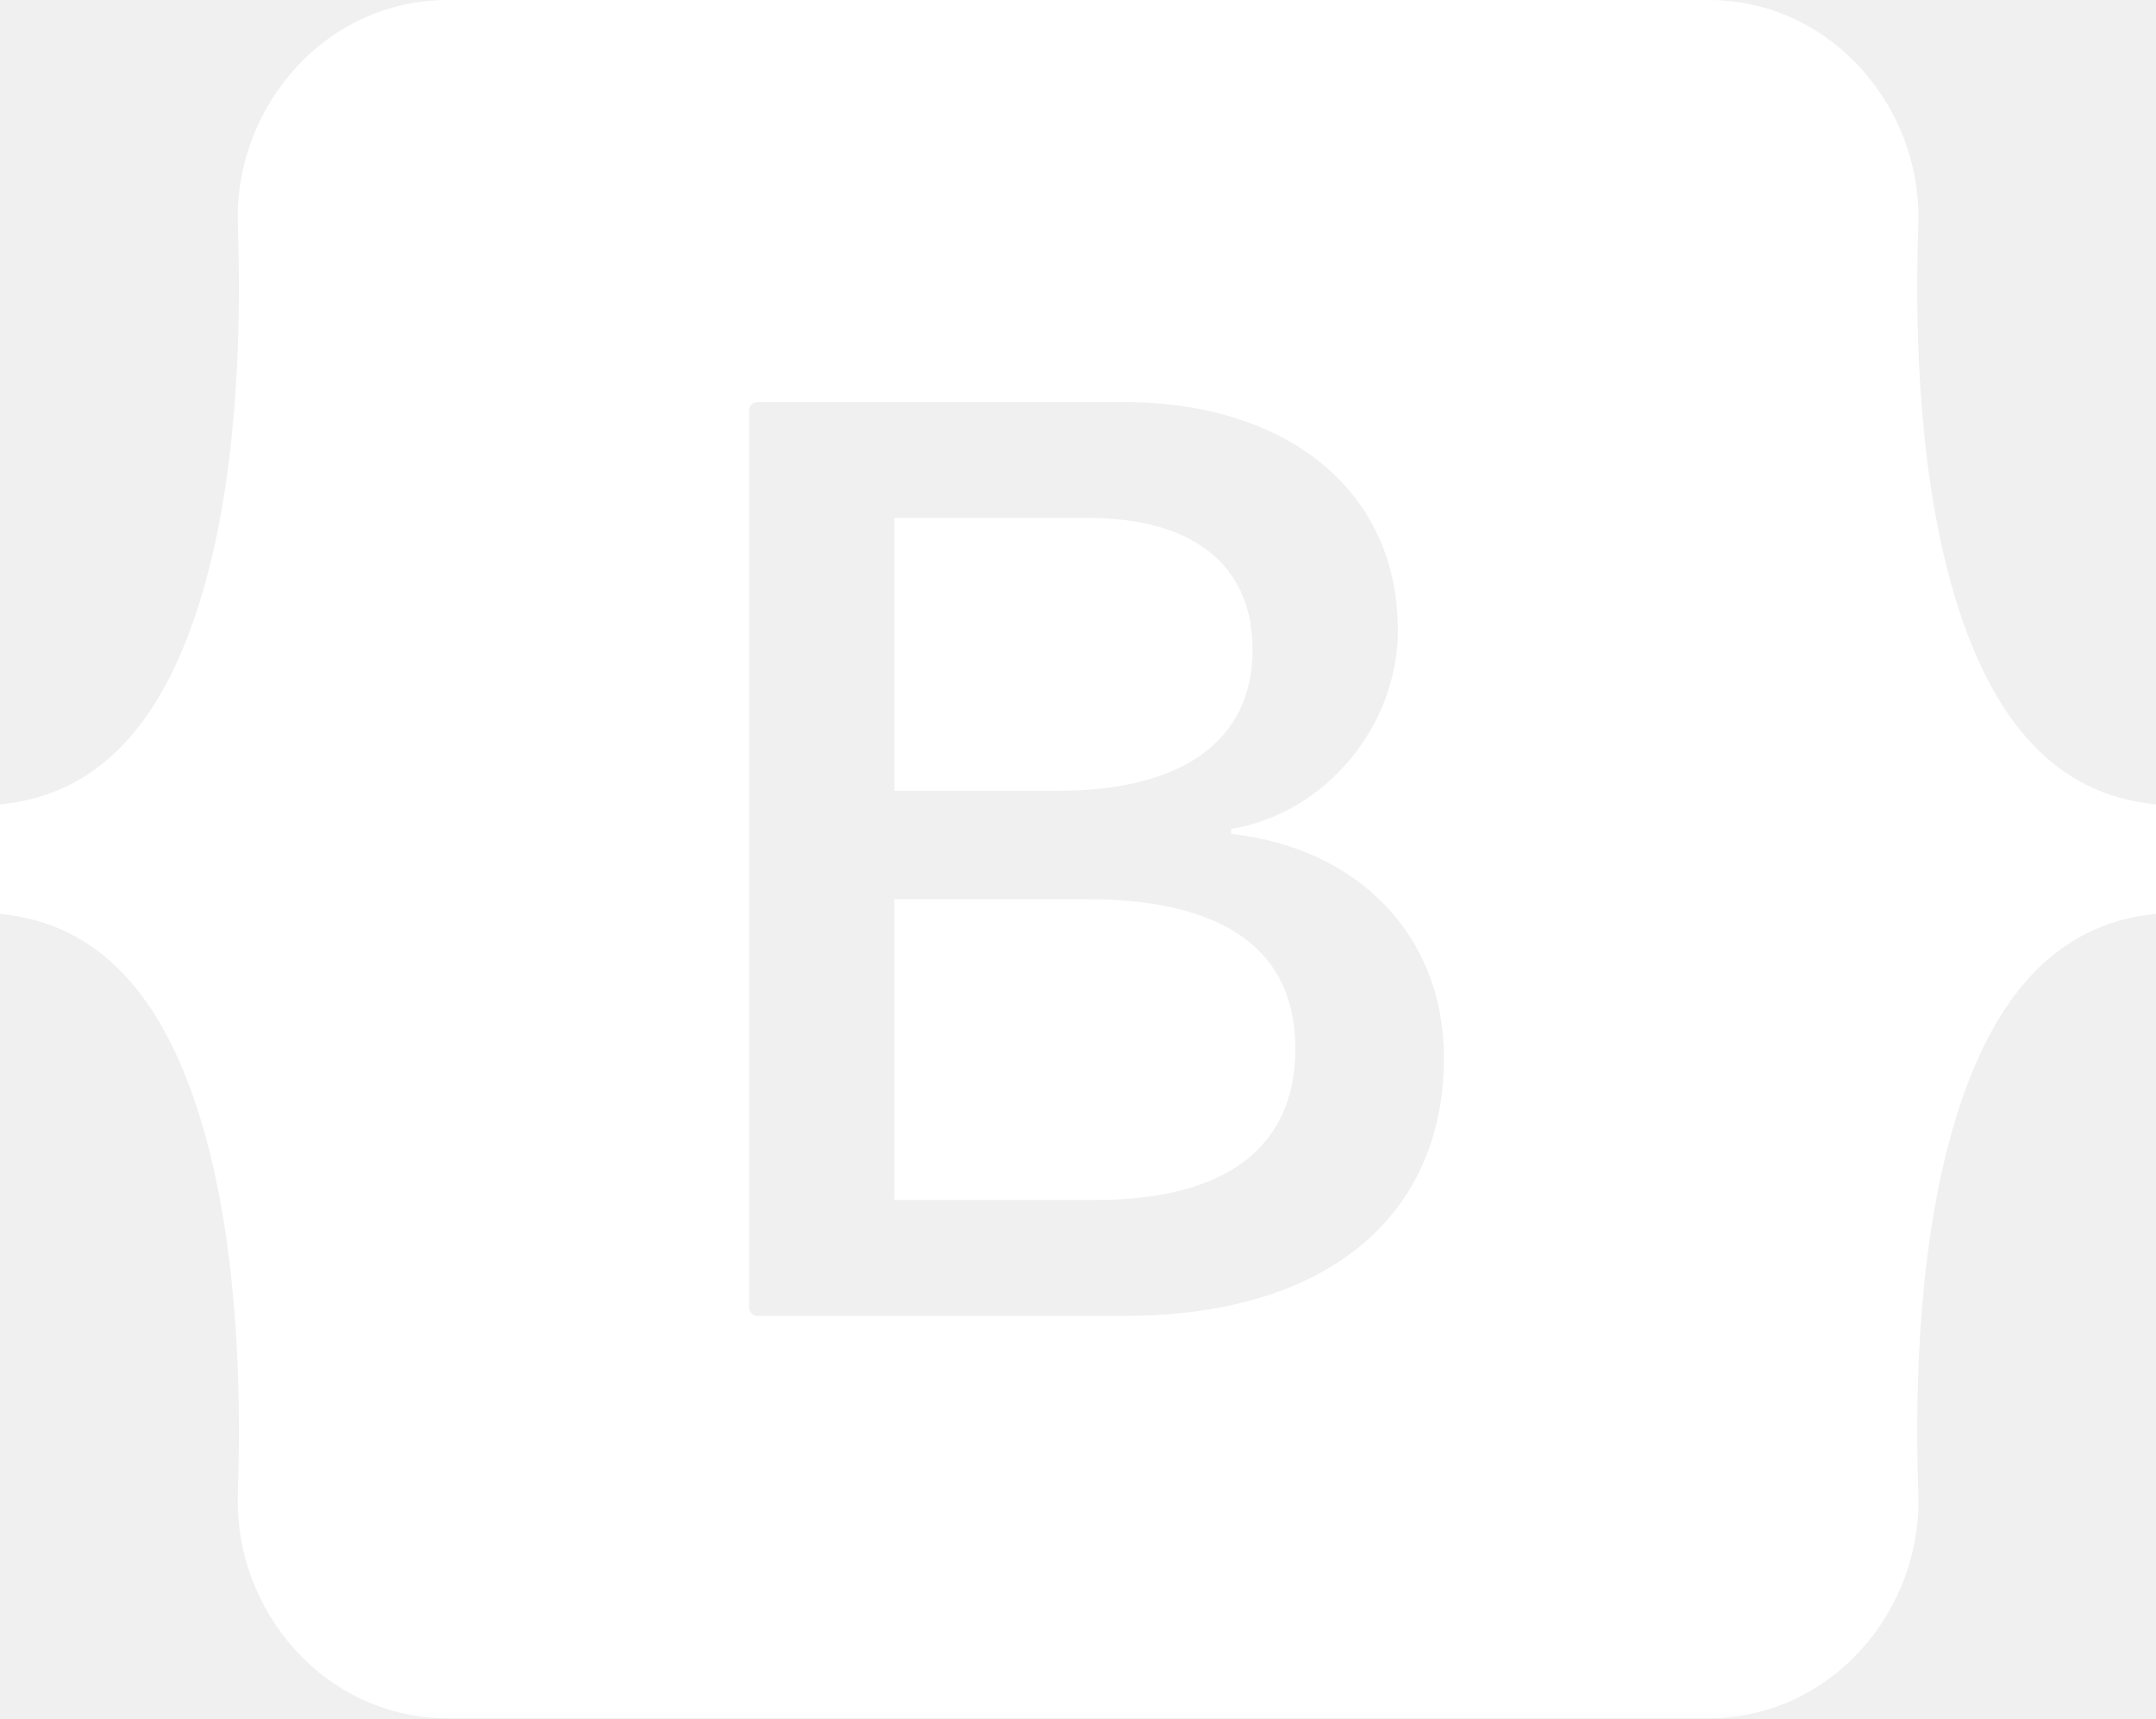
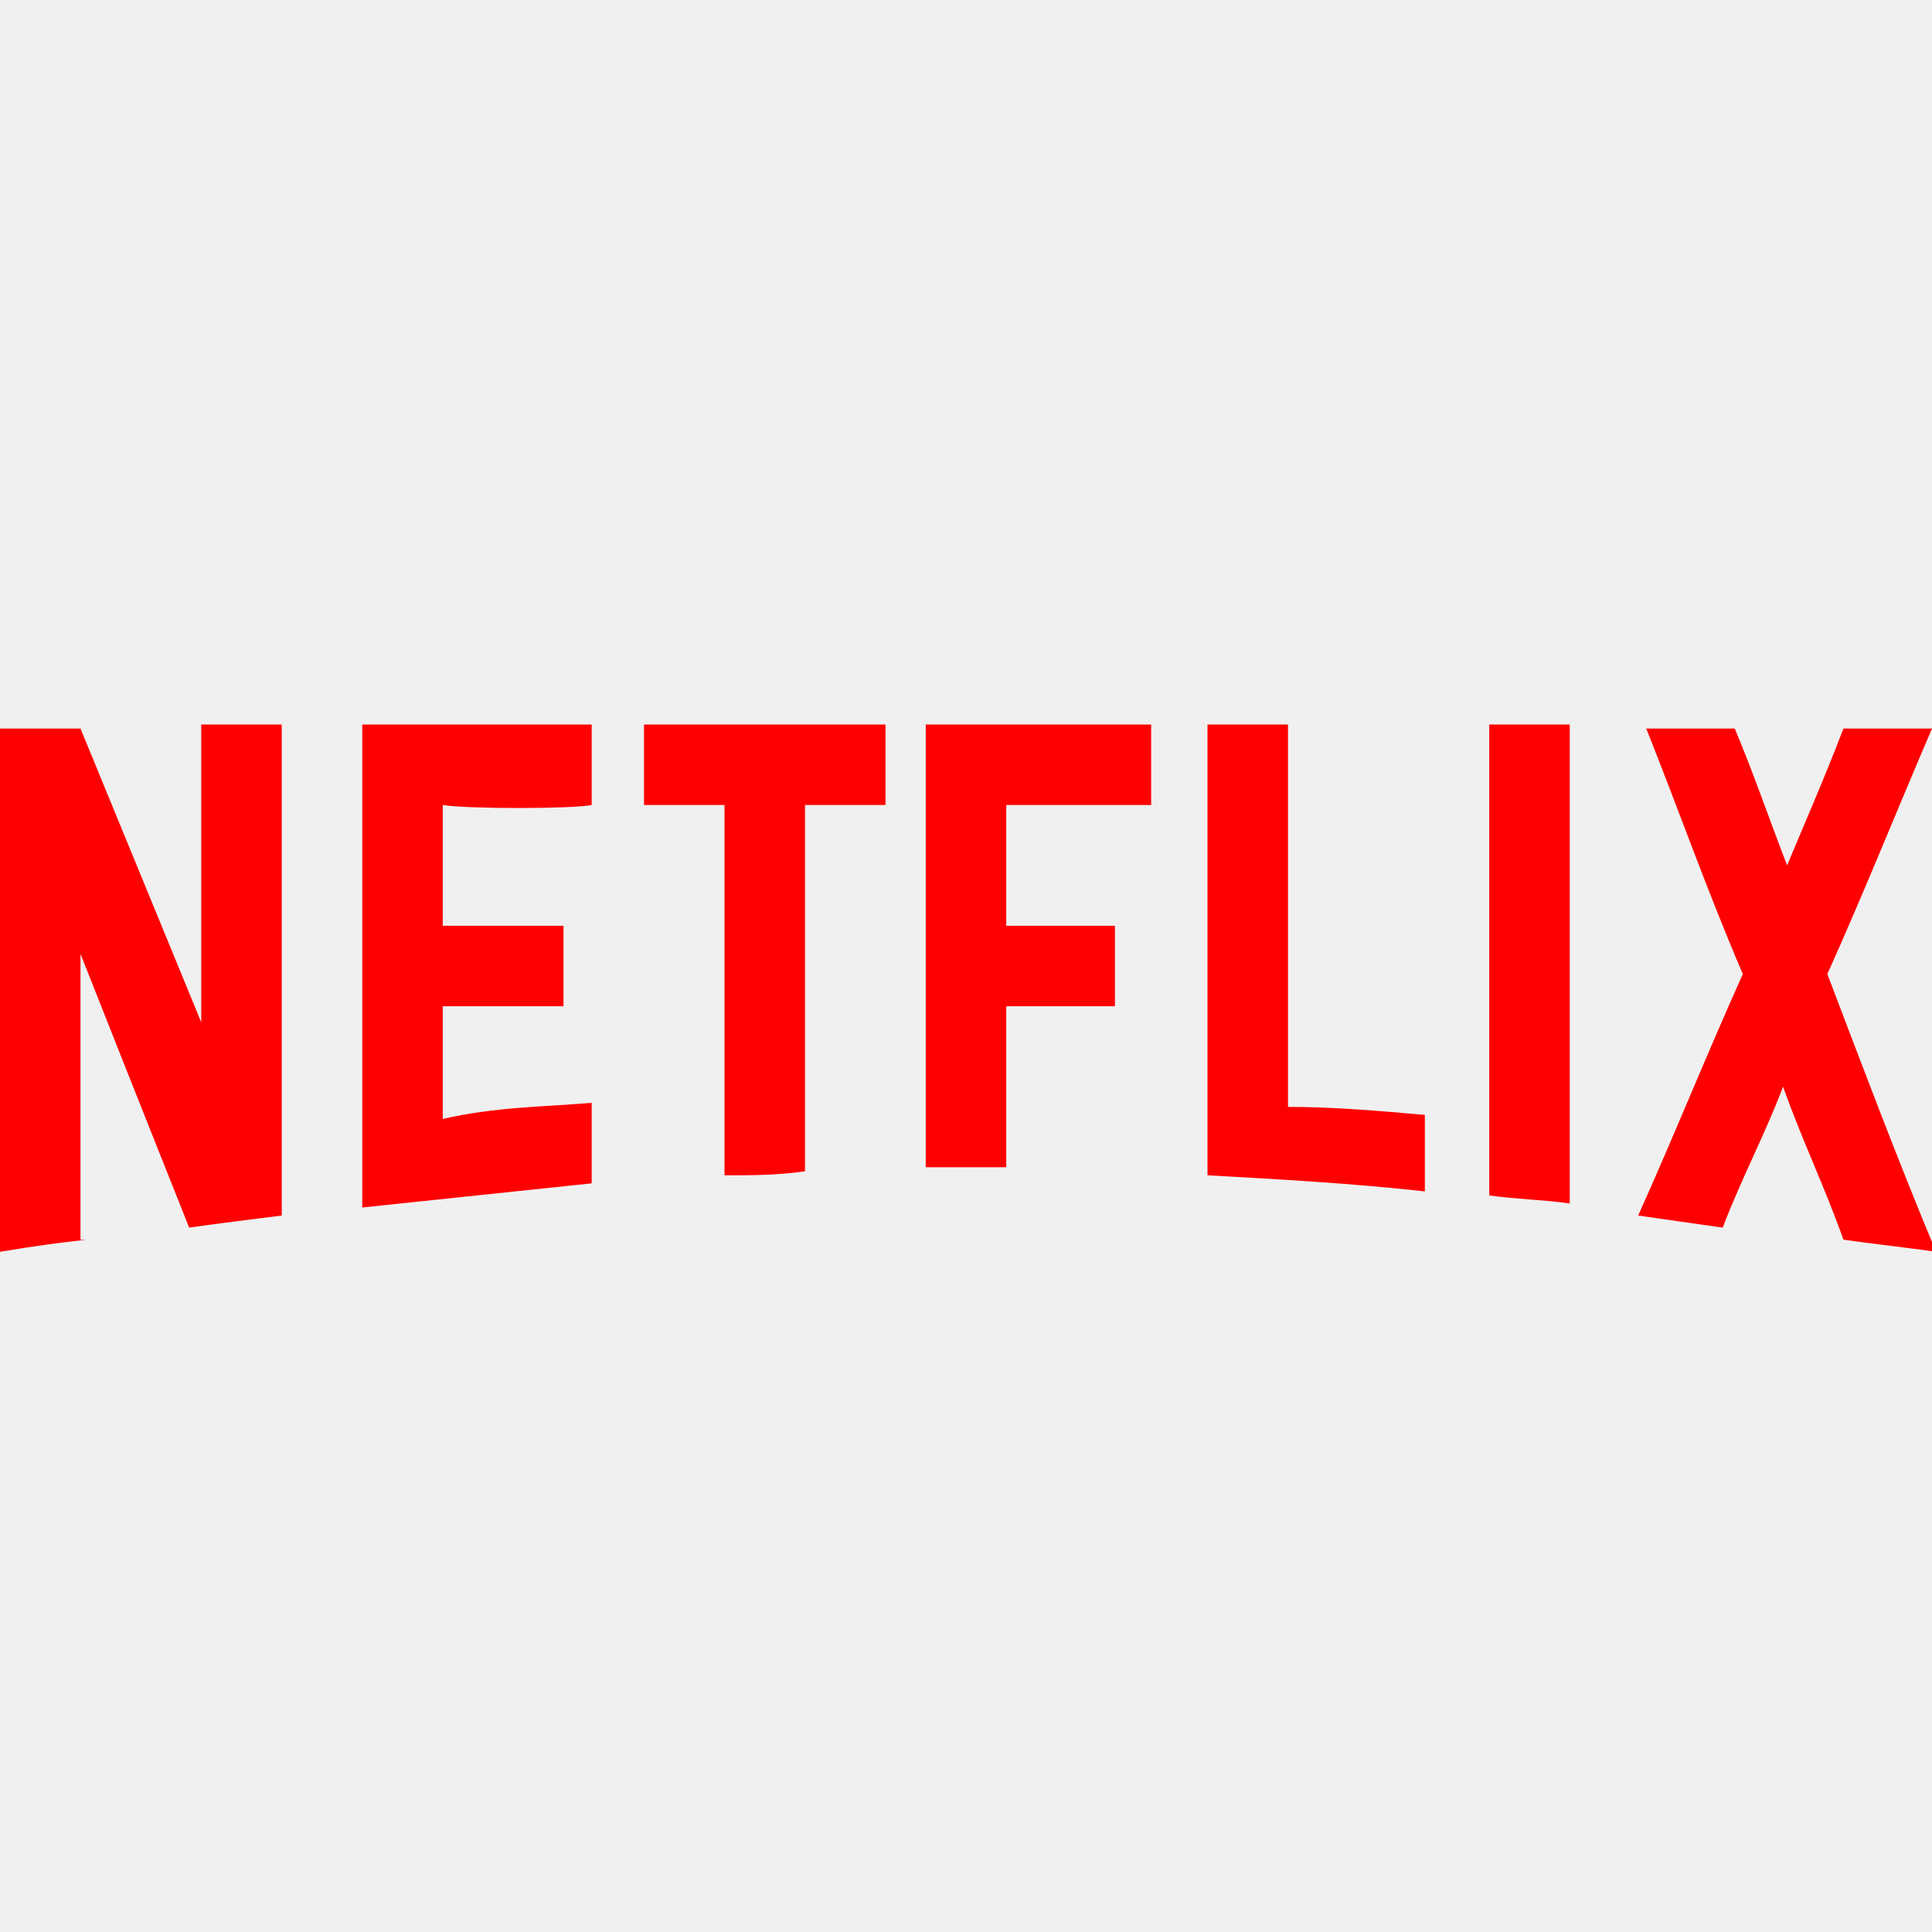
- <svg xmlns="http://www.w3.org/2000/svg" width="512" height="408" fill="#fff">
-   <path d="M106.342 0c-29.214 0-50.827 25.58-49.86 53.32.927 26.647-.278 61.165-8.966 89.31C38.802 170.862 24.07 188.707 0 191v26c24.069 2.293 38.802 20.138 47.516 48.37 8.688 28.145 9.893 62.663 8.965 89.311C55.515 382.42 77.128 408 106.342 408h299.353c29.214 0 50.827-25.58 49.861-53.319-.928-26.648.277-61.166 8.964-89.311 8.715-28.232 23.411-46.077 47.48-48.37v-26c-24.069-2.293-38.765-20.138-47.48-48.37-8.687-28.145-9.892-62.663-8.964-89.31C456.522 25.58 434.909 0 405.695 0H106.342zm236.559 251.102c0 38.197-28.501 61.355-75.798 61.355h-87.202a2 2 0 01-2-2v-213a2 2 0 012-2h86.74c39.439 0 65.322 21.354 65.322 54.138 0 23.008-17.409 43.61-39.594 47.219v1.203c30.196 3.309 50.532 24.212 50.532 53.085zm-84.58-128.125h-45.91v64.814h38.669c29.888 0 46.373-12.03 46.373-33.535 0-20.151-14.174-31.279-39.132-31.279zm-45.91 90.53v71.431h47.605c31.12 0 47.605-12.482 47.605-35.941 0-23.46-16.947-35.49-49.608-35.49h-45.602z" />
+ <svg xmlns="http://www.w3.org/2000/svg" x="0px" y="0px" width="100" height="100" viewBox="0,0,256,256">
+   <g fill="#ff0000" fill-rule="nonzero" stroke="none" stroke-width="1" stroke-linecap="butt" stroke-linejoin="miter" stroke-miterlimit="10" stroke-dasharray="" stroke-dashoffset="0" font-family="none" font-weight="none" font-size="none" text-anchor="none" style="mix-blend-mode: normal">
+     <g transform="scale(5.33333,5.33333)">
+       <path d="M5,18c0.7,0 1.3,0 2,0c0,4.1 0,8.1 0,12.2c-0.8,0.1 -1.6,0.2 -2.3,0.3c-1,-2.5 -2.7,-6.8 -2.7,-6.8c0,0 0,4.3 0,7.1c0.4,0 -0.2,0 -2,0.3c0,-4.3 0,-8.7 0,-13c0.8,0 2,0 2,0l3,7.3c0,0 0,-4.6 0,-7.4zM14.7,20c0,-0.6 0,-1.4 0,-2c-1.9,0 -3.8,0 -5.7,0c0,4 0,8 0,12c1.9,-0.2 3.8,-0.4 5.7,-0.6c0,-0.6 0,-1.4 0,-2c-1.2,0.1 -2.4,0.1 -3.7,0.4c0,-1.1 0,-1.7 0,-2.8c0.9,0 2.1,0 3,0c0,-0.6 0,-1.4 0,-2c-0.9,0 -2.1,0 -3,0c0,-1.1 0,-1.9 0,-3c0.6,0.1 3.2,0.1 3.7,0zM16,20c0.1,0 1.9,0 2,0c0,3.2 0,6 0,9.2c0.7,0 1.3,0 2,-0.1c0,-3.2 0,-5.9 0,-9.1c0.7,0 1.3,0 2,0c0,-0.6 0,-1.4 0,-2c-2.1,0 -3.9,0 -6,0c0,0.6 0,1.4 0,2zM28.6,18c-1.9,0 -3.7,0 -5.6,0c0,3.8 0,7.2 0,11c0.2,0 0.4,0 0.6,0c0.4,0 0.9,0 1.4,0c0,-1.6 0,-2.4 0,-4c0.1,0 2.4,0 2.7,0c0,-0.6 0,-1.4 0,-2c-0.3,0 -2.6,0 -2.7,0c0,-1 0,-2 0,-3c0.2,0 3.1,0 3.6,0c0,-0.5 0,-1.4 0,-2zM32,27.5c0,-3.3 0,-6.2 0,-9.5c-0.7,0 -1.3,0 -2,0c0,3.8 0,7.4 0,11.2c1.8,0.1 3.6,0.2 5.4,0.4c0,-0.6 0,-1.3 0,-1.9c-1.1,-0.1 -2.3,-0.2 -3.4,-0.2zM37,29.7c0.7,0.1 1.3,0.1 2,0.2c0,-4 0,-7.9 0,-11.9c-0.7,0 -1.3,0 -2,0c0,4 0,7.8 0,11.7zM45.4,24.2c0.9,-2 1.7,-4 2.6,-6.1c-0.7,0 -1.5,0 -2.2,0c-0.5,1.3 -0.9,2.2 -1.4,3.4c-0.5,-1.3 -0.8,-2.2 -1.3,-3.4c-0.7,0 -1.5,0 -2.2,0c0.8,2 1.5,4 2.4,6.1c-0.9,2 -1.7,4 -2.6,6c0.7,0.1 1.4,0.2 2.1,0.3c0.5,-1.3 1,-2.2 1.5,-3.5c0.5,1.4 1,2.4 1.5,3.8c0.7,0.1 1.6,0.2 2.3,0.3c-1,-2.4 -1.9,-4.8 -2.7,-6.9z" />
+     </g>
+   </g>
</svg>
